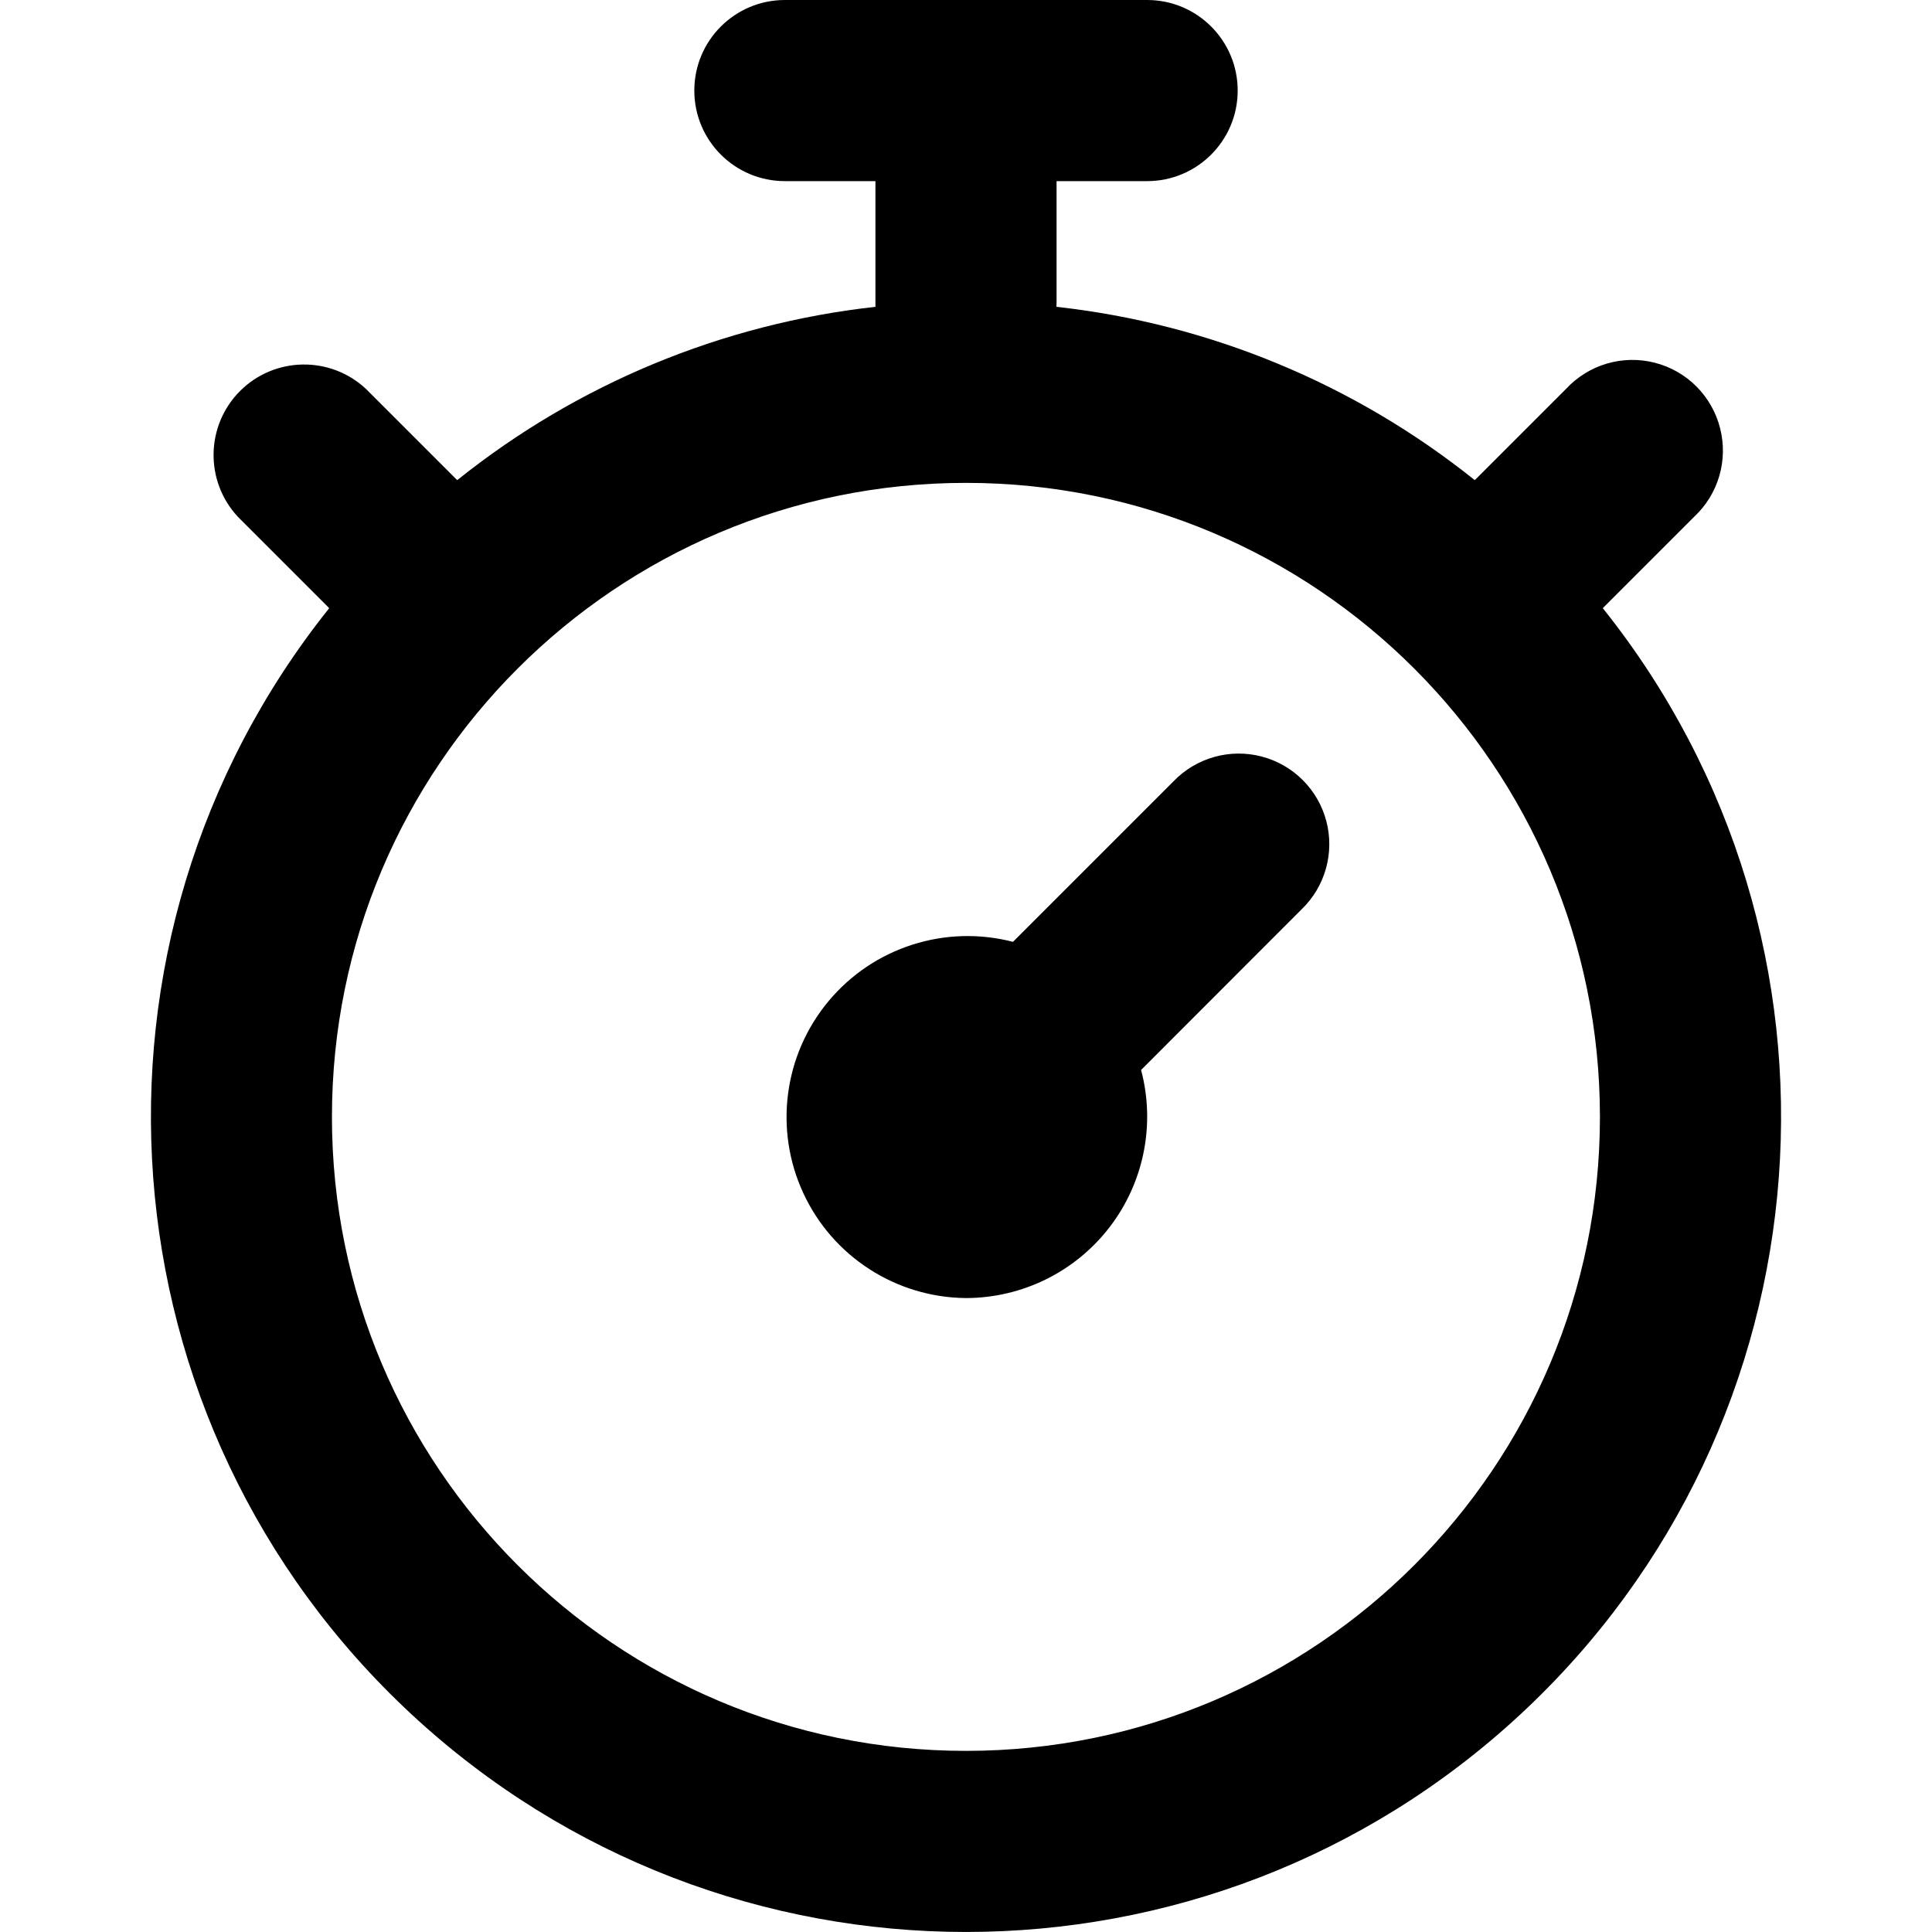
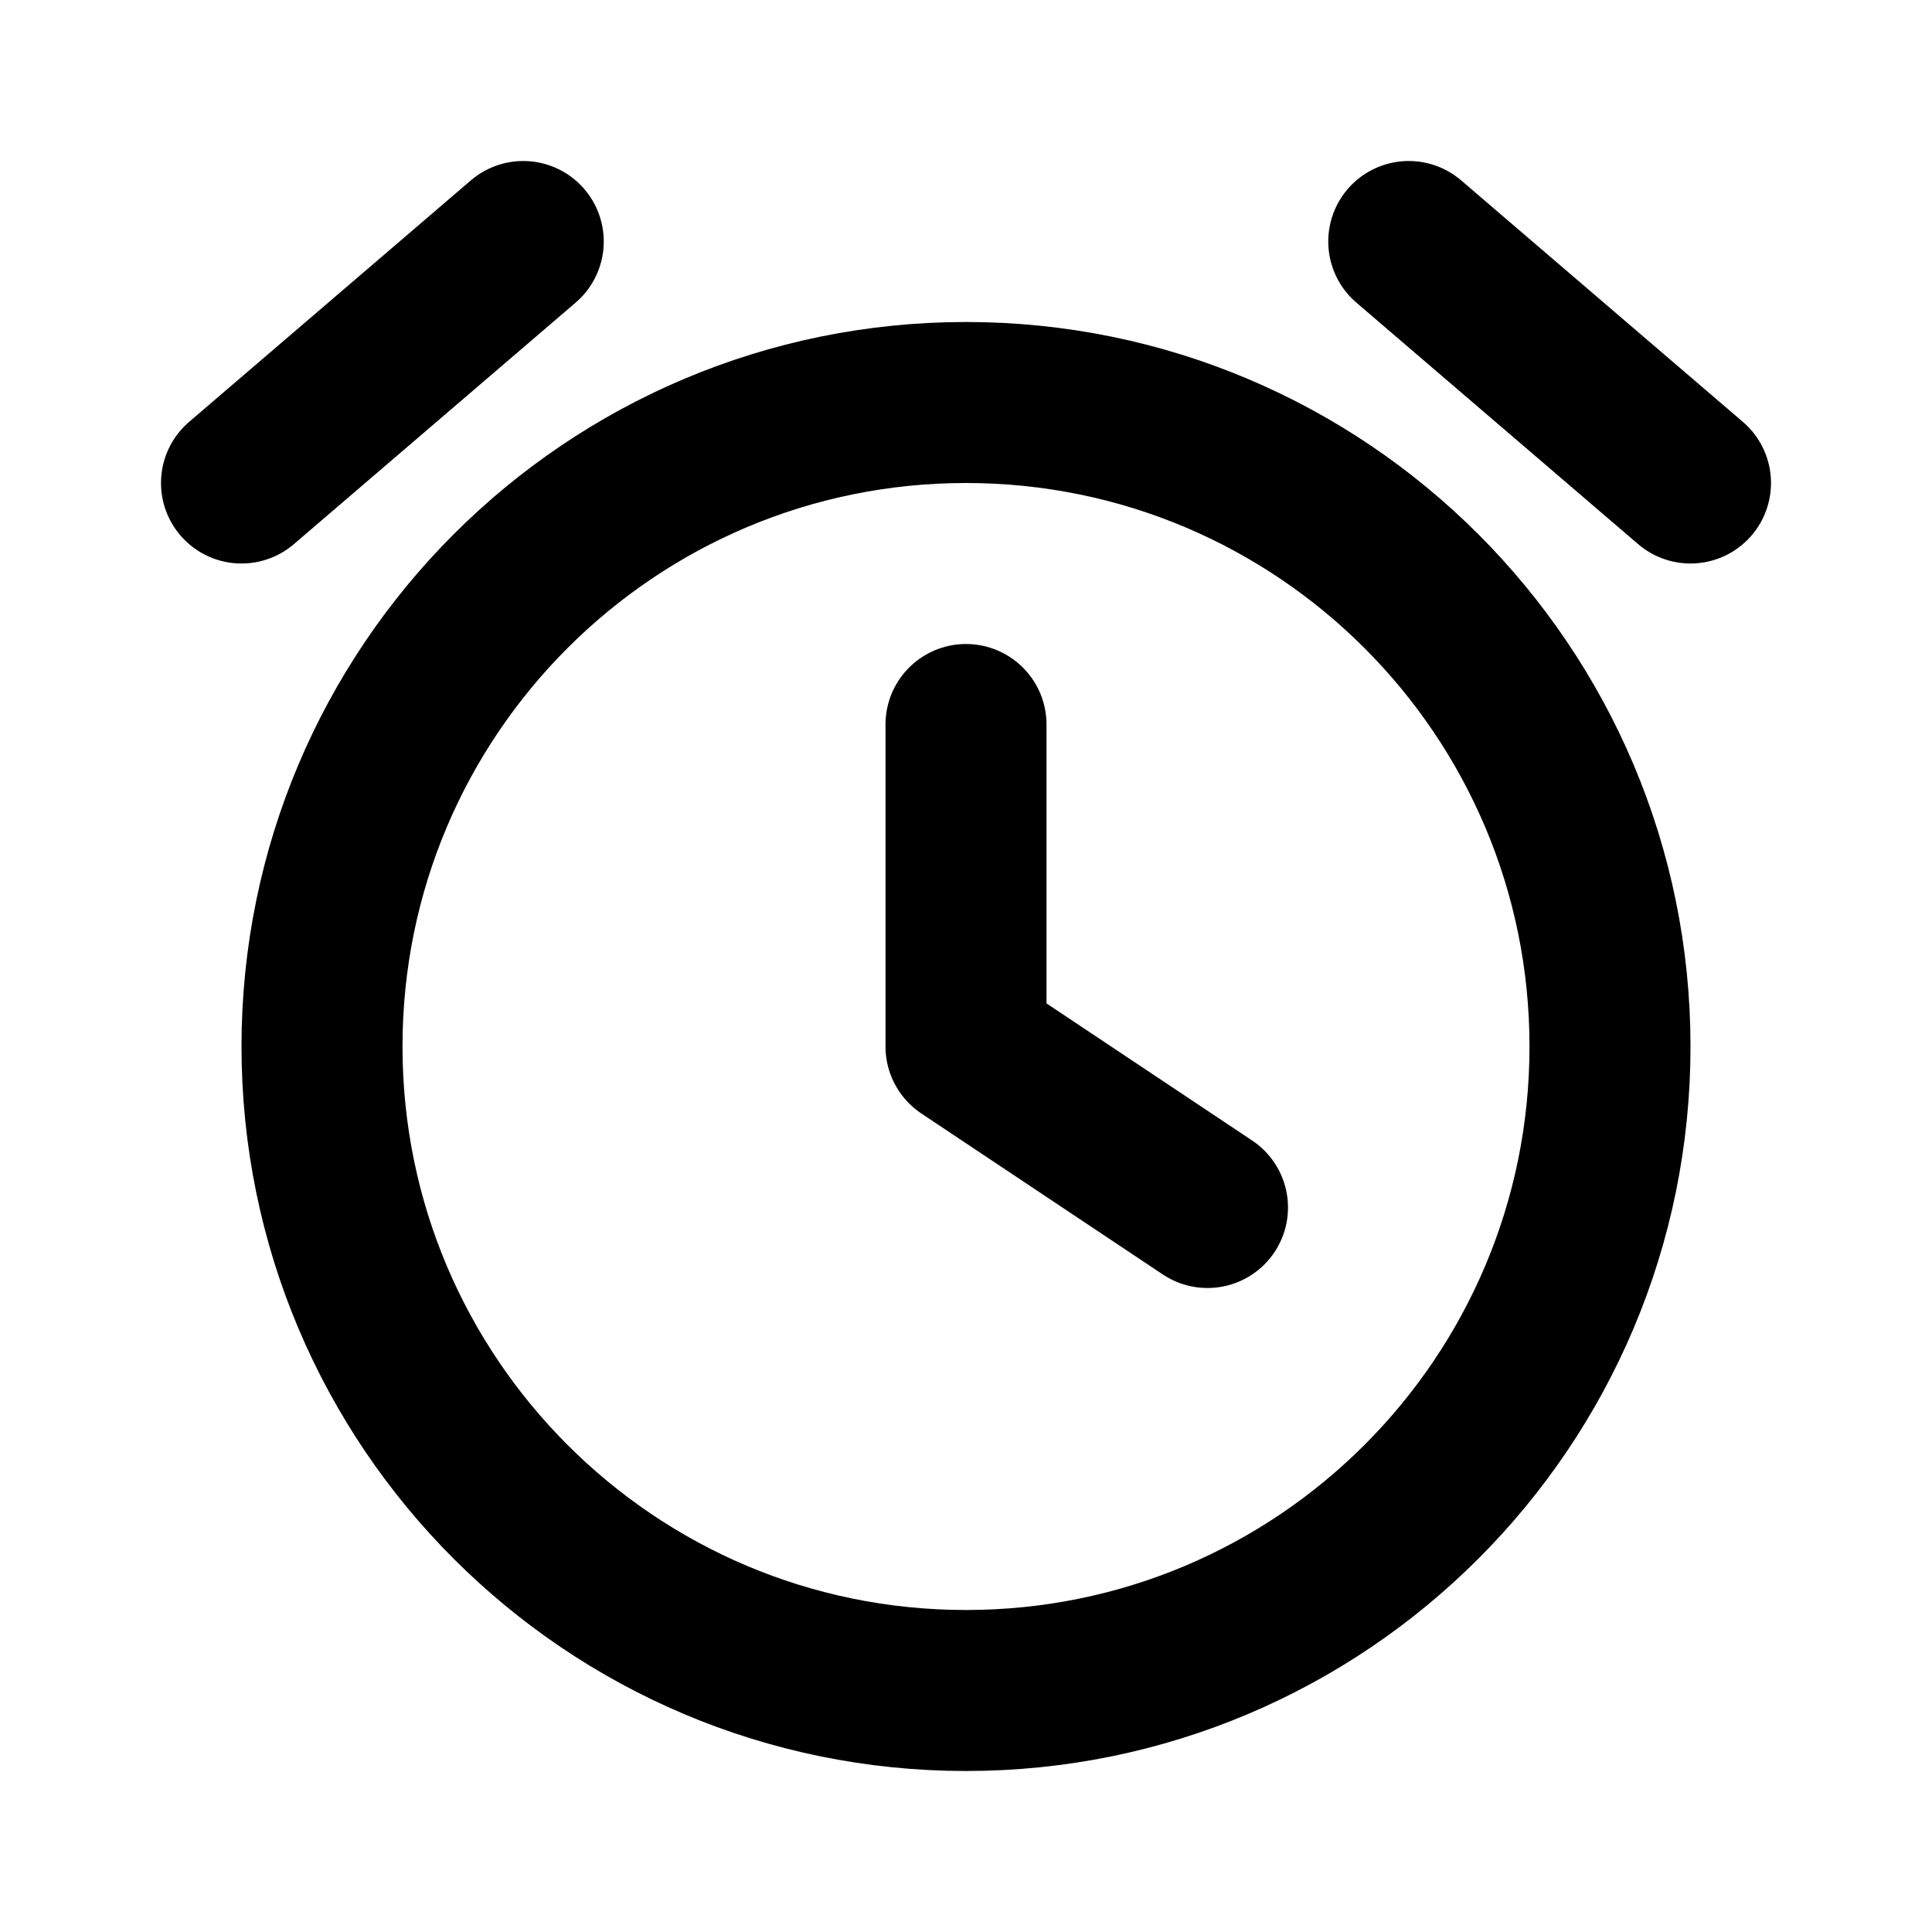
- <svg xmlns="http://www.w3.org/2000/svg" viewBox="0 0 16 16" fill="currentColor">
-   <path d="M5.75.75A.75.75 0 0 1 6.5 0h3a.75.75 0 0 1 0 1.5h-.75v1l-.001.041a6.724 6.724 0 0 1 3.464 1.435l.007-.006.75-.75a.749.749 0 0 1 1.275.326.749.749 0 0 1-.215.734l-.75.75-.006.007a6.75 6.75 0 1 1-10.548 0L2.72 5.03l-.75-.75a.751.751 0 0 1 .018-1.042.751.751 0 0 1 1.042-.018l.75.75.007.006A6.72 6.72 0 0 1 7.25 2.541V1.5H6.5a.75.75 0 0 1-.75-.75ZM8 14.5a5.25 5.25 0 1 0-.001-10.501A5.25 5.25 0 0 0 8 14.5Zm.389-6.7 1.33-1.33a.75.75 0 1 1 1.061 1.06L9.45 8.861A1.503 1.503 0 0 1 8 10.75a1.499 1.499 0 1 1 .389-2.95Z" />
+ <svg xmlns="http://www.w3.org/2000/svg" width="800px" height="800px" viewBox="0 0 24 24" fill="none">
+   <path d="M12 9V13L15 15M3 6L6.5 3M21 6L17.5 3M12 21C16.418 21 20 17.418 20 13C20 8.582 16.418 5 12 5C7.582 5 4 8.582 4 13C4 17.418 7.582 21 12 21Z" stroke="#000000" stroke-width="2" stroke-linecap="round" stroke-linejoin="round" />
</svg>
